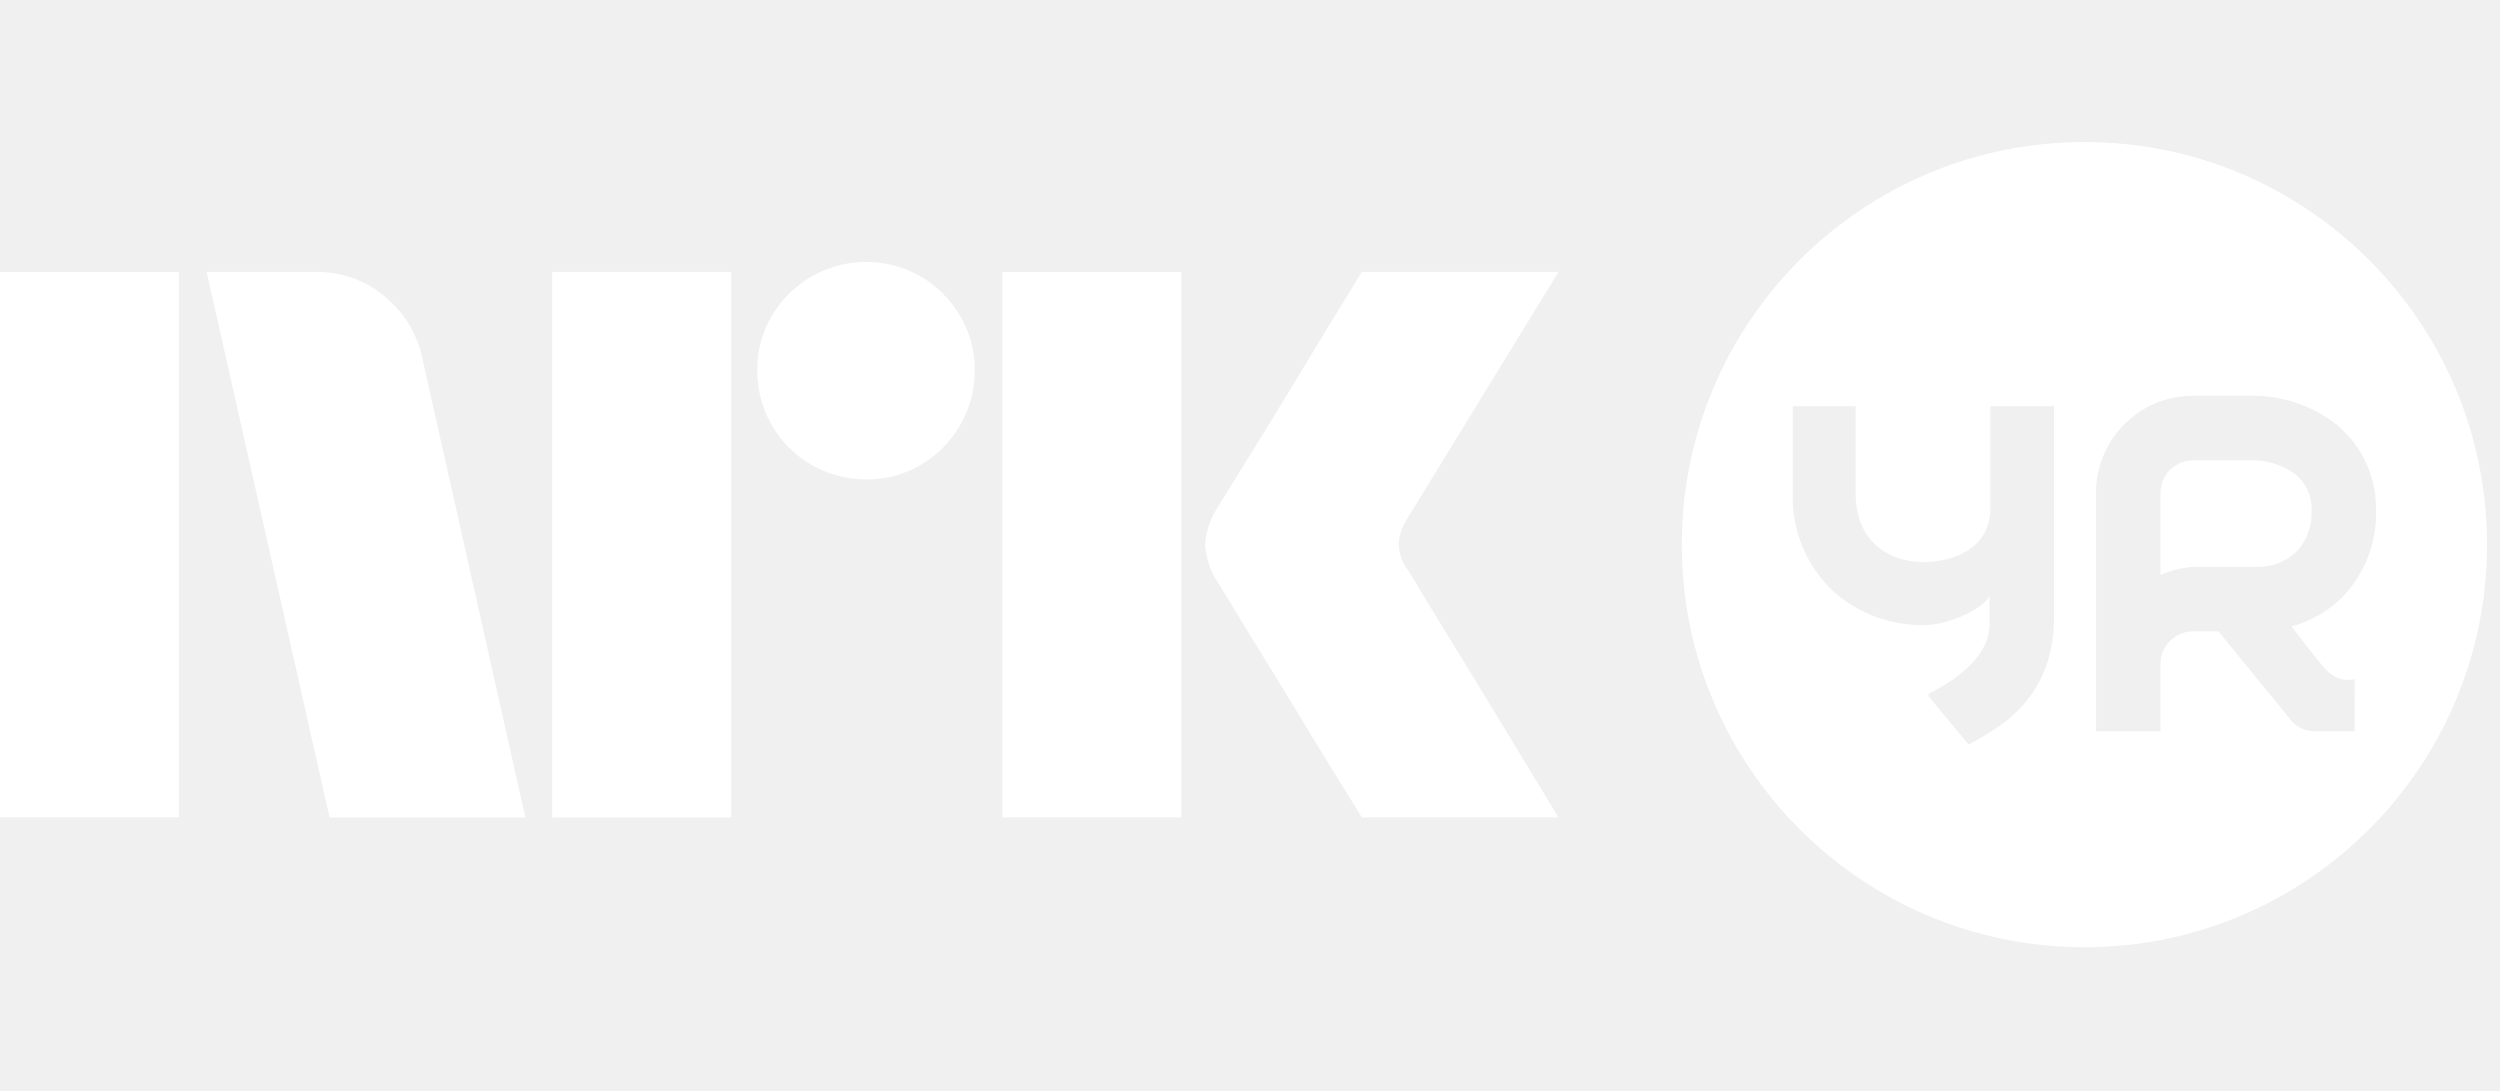
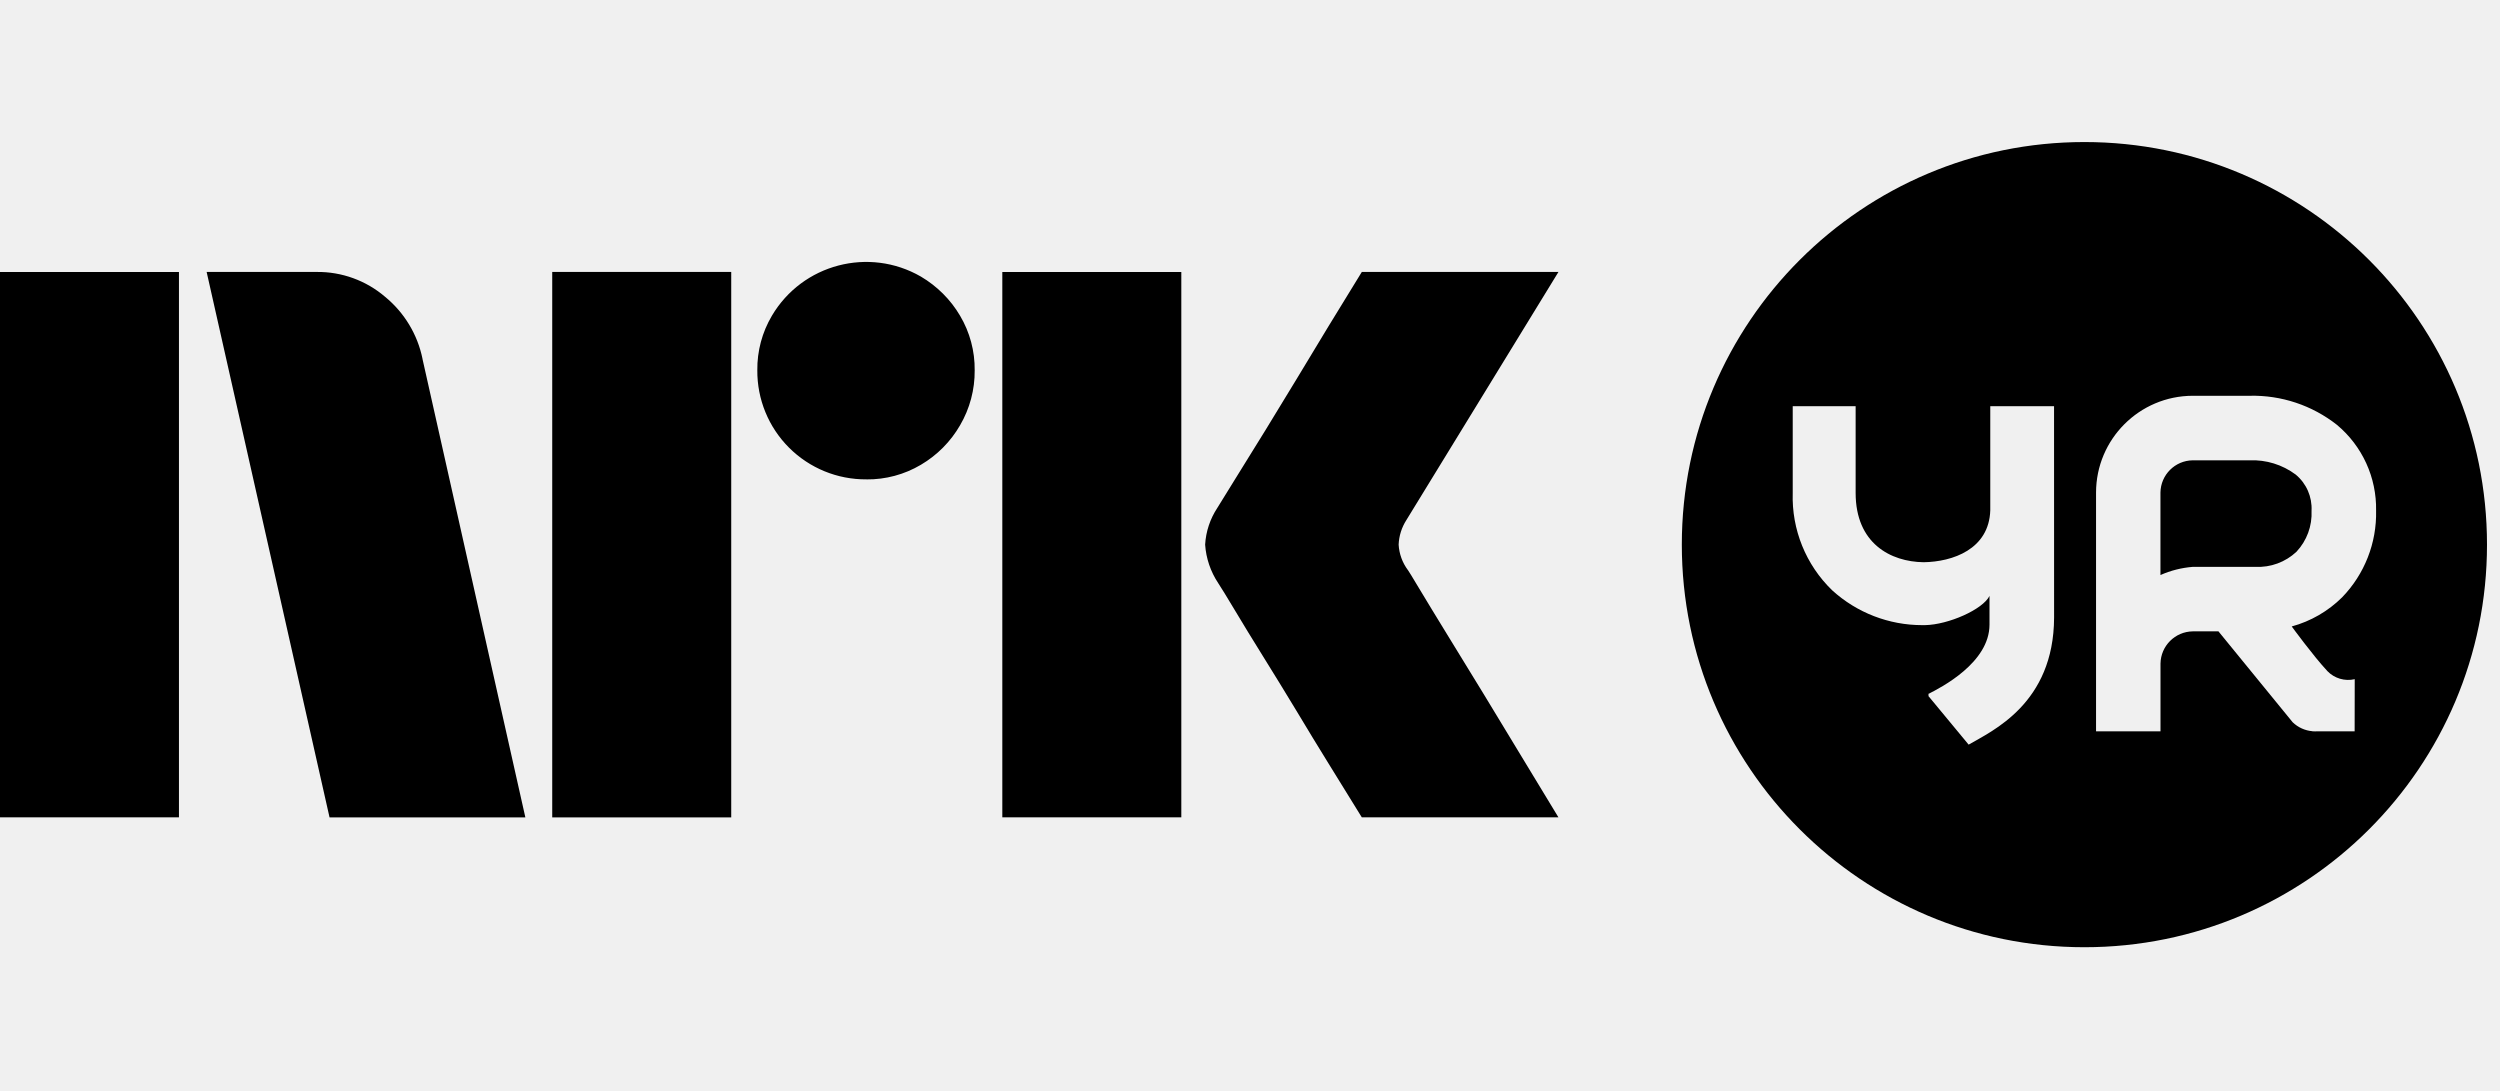
- <svg xmlns="http://www.w3.org/2000/svg" viewBox="0 0 55 24">
-   <path fill="#fff" d="M0 17.982V5.984h3.937v11.998H0ZM9.294 7.893l2.264 10.09H7.25l-2.704-12h2.417a2.276 2.276 0 0 1 1.513.55c.42.346.71.826.819 1.36Zm2.855 10.09v-12h3.938v12h-3.938Zm6.912-7.437a2.382 2.382 0 0 1-2.4-2.4 2.301 2.301 0 0 1 .321-1.2 2.41 2.41 0 0 1 3.278-.861c.356.21.653.506.862.862.215.363.326.778.321 1.2a2.35 2.35 0 0 1-.321 1.208 2.4 2.4 0 0 1-.862.87 2.302 2.302 0 0 1-1.2.322Zm2.99 7.436V5.984h3.938v11.998h-3.937Zm8.923-5.441c.01.011.095.15.253.414s.364.602.617 1.014a315.936 315.936 0 0 1 1.597 2.62c.247.41.529.875.845 1.393H29.96c-.27-.439-.516-.836-.736-1.191-.22-.355-.453-.738-.7-1.15-.248-.41-.493-.81-.736-1.2-.242-.388-.45-.729-.625-1.022-.175-.292-.296-.49-.363-.591a1.747 1.747 0 0 1-.287-.845c.016-.29.11-.57.27-.812.067-.112.191-.312.371-.6a182.106 182.106 0 0 0 1.37-2.23l.7-1.158.736-1.2h4.326l-3.346 5.459a1.08 1.08 0 0 0-.17.541c.012.202.082.396.203.558ZM49.49 10.127h-1.25a.719.719 0 0 0-.71.71v1.814c.224-.1.464-.16.71-.18h1.379a1.232 1.232 0 0 0 .903-.332 1.234 1.234 0 0 0 .332-.903.968.968 0 0 0-.348-.795 1.587 1.587 0 0 0-1.016-.314Z" />
-   <path fill="#fff" d="M45.857 3.125a8.857 8.857 0 1 0 0 17.714 8.857 8.857 0 0 0 0-17.714Zm-.667 10.462c-.006 1.892-1.363 2.494-1.88 2.795l-.892-1.078.021-.01-.02-.025c.286-.144 1.35-.69 1.35-1.527v-.632c-.146.298-.904.634-1.42.643h-.057a2.94 2.94 0 0 1-1.985-.767 2.853 2.853 0 0 1-.867-2.141V8.937h1.384v1.908c0 1.11.768 1.514 1.496 1.524.638-.009 1.438-.285 1.466-1.14V8.936h1.403l.001 4.651Zm6.01 1.175a.637.637 0 0 0 .604.18l-.002 1.147h-.839l-.028.002c-.008 0-.02 0-.03-.002h-.03v-.002a.712.712 0 0 1-.436-.197l-1.633-2h-.566a.72.72 0 0 0-.709.709v1.49h-1.418v-5.252a2.132 2.132 0 0 1 2.127-2.13h1.252a2.99 2.99 0 0 1 1.921.64 2.399 2.399 0 0 1 .861 1.887 2.656 2.656 0 0 1-.748 1.908c-.308.305-.69.526-1.108.64 0 0 .479.655.782.979Z" />
+ <svg xmlns="http://www.w3.org/2000/svg" viewBox="0 0 55 24" fill="currentColor">
+   <path d="M0 17.982V5.984h3.937v11.998H0ZM9.294 7.893l2.264 10.09H7.25l-2.704-12h2.417a2.276 2.276 0 0 1 1.513.55c.42.346.71.826.819 1.36Zm2.855 10.09v-12h3.938v12h-3.938Zm6.912-7.437a2.382 2.382 0 0 1-2.4-2.4 2.301 2.301 0 0 1 .321-1.2 2.41 2.41 0 0 1 3.278-.861c.356.21.653.506.862.862.215.363.326.778.321 1.2a2.35 2.35 0 0 1-.321 1.208 2.4 2.4 0 0 1-.862.87 2.302 2.302 0 0 1-1.2.322Zm2.99 7.436V5.984h3.938v11.998h-3.937Zm8.923-5.441c.01.011.095.15.253.414s.364.602.617 1.014a315.936 315.936 0 0 1 1.597 2.62c.247.41.529.875.845 1.393H29.96c-.27-.439-.516-.836-.736-1.191-.22-.355-.453-.738-.7-1.15-.248-.41-.493-.81-.736-1.2-.242-.388-.45-.729-.625-1.022-.175-.292-.296-.49-.363-.591a1.747 1.747 0 0 1-.287-.845c.016-.29.11-.57.27-.812.067-.112.191-.312.371-.6a182.106 182.106 0 0 0 1.37-2.23l.7-1.158.736-1.2h4.326l-3.346 5.459a1.08 1.08 0 0 0-.17.541c.012.202.082.396.203.558ZM49.49 10.127h-1.25a.719.719 0 0 0-.71.71v1.814c.224-.1.464-.16.71-.18h1.379a1.232 1.232 0 0 0 .903-.332 1.234 1.234 0 0 0 .332-.903.968.968 0 0 0-.348-.795 1.587 1.587 0 0 0-1.016-.314Z" />
+   <path d="M45.857 3.125a8.857 8.857 0 1 0 0 17.714 8.857 8.857 0 0 0 0-17.714Zm-.667 10.462c-.006 1.892-1.363 2.494-1.88 2.795l-.892-1.078.021-.01-.02-.025c.286-.144 1.35-.69 1.35-1.527v-.632c-.146.298-.904.634-1.42.643h-.057a2.94 2.94 0 0 1-1.985-.767 2.853 2.853 0 0 1-.867-2.141V8.937h1.384v1.908c0 1.11.768 1.514 1.496 1.524.638-.009 1.438-.285 1.466-1.14V8.936h1.403l.001 4.651Zm6.01 1.175a.637.637 0 0 0 .604.18l-.002 1.147h-.839l-.028.002c-.008 0-.02 0-.03-.002h-.03v-.002a.712.712 0 0 1-.436-.197l-1.633-2h-.566a.72.72 0 0 0-.709.709v1.49h-1.418v-5.252a2.132 2.132 0 0 1 2.127-2.13h1.252a2.99 2.99 0 0 1 1.921.64 2.399 2.399 0 0 1 .861 1.887 2.656 2.656 0 0 1-.748 1.908c-.308.305-.69.526-1.108.64 0 0 .479.655.782.979Z" />
</svg>
